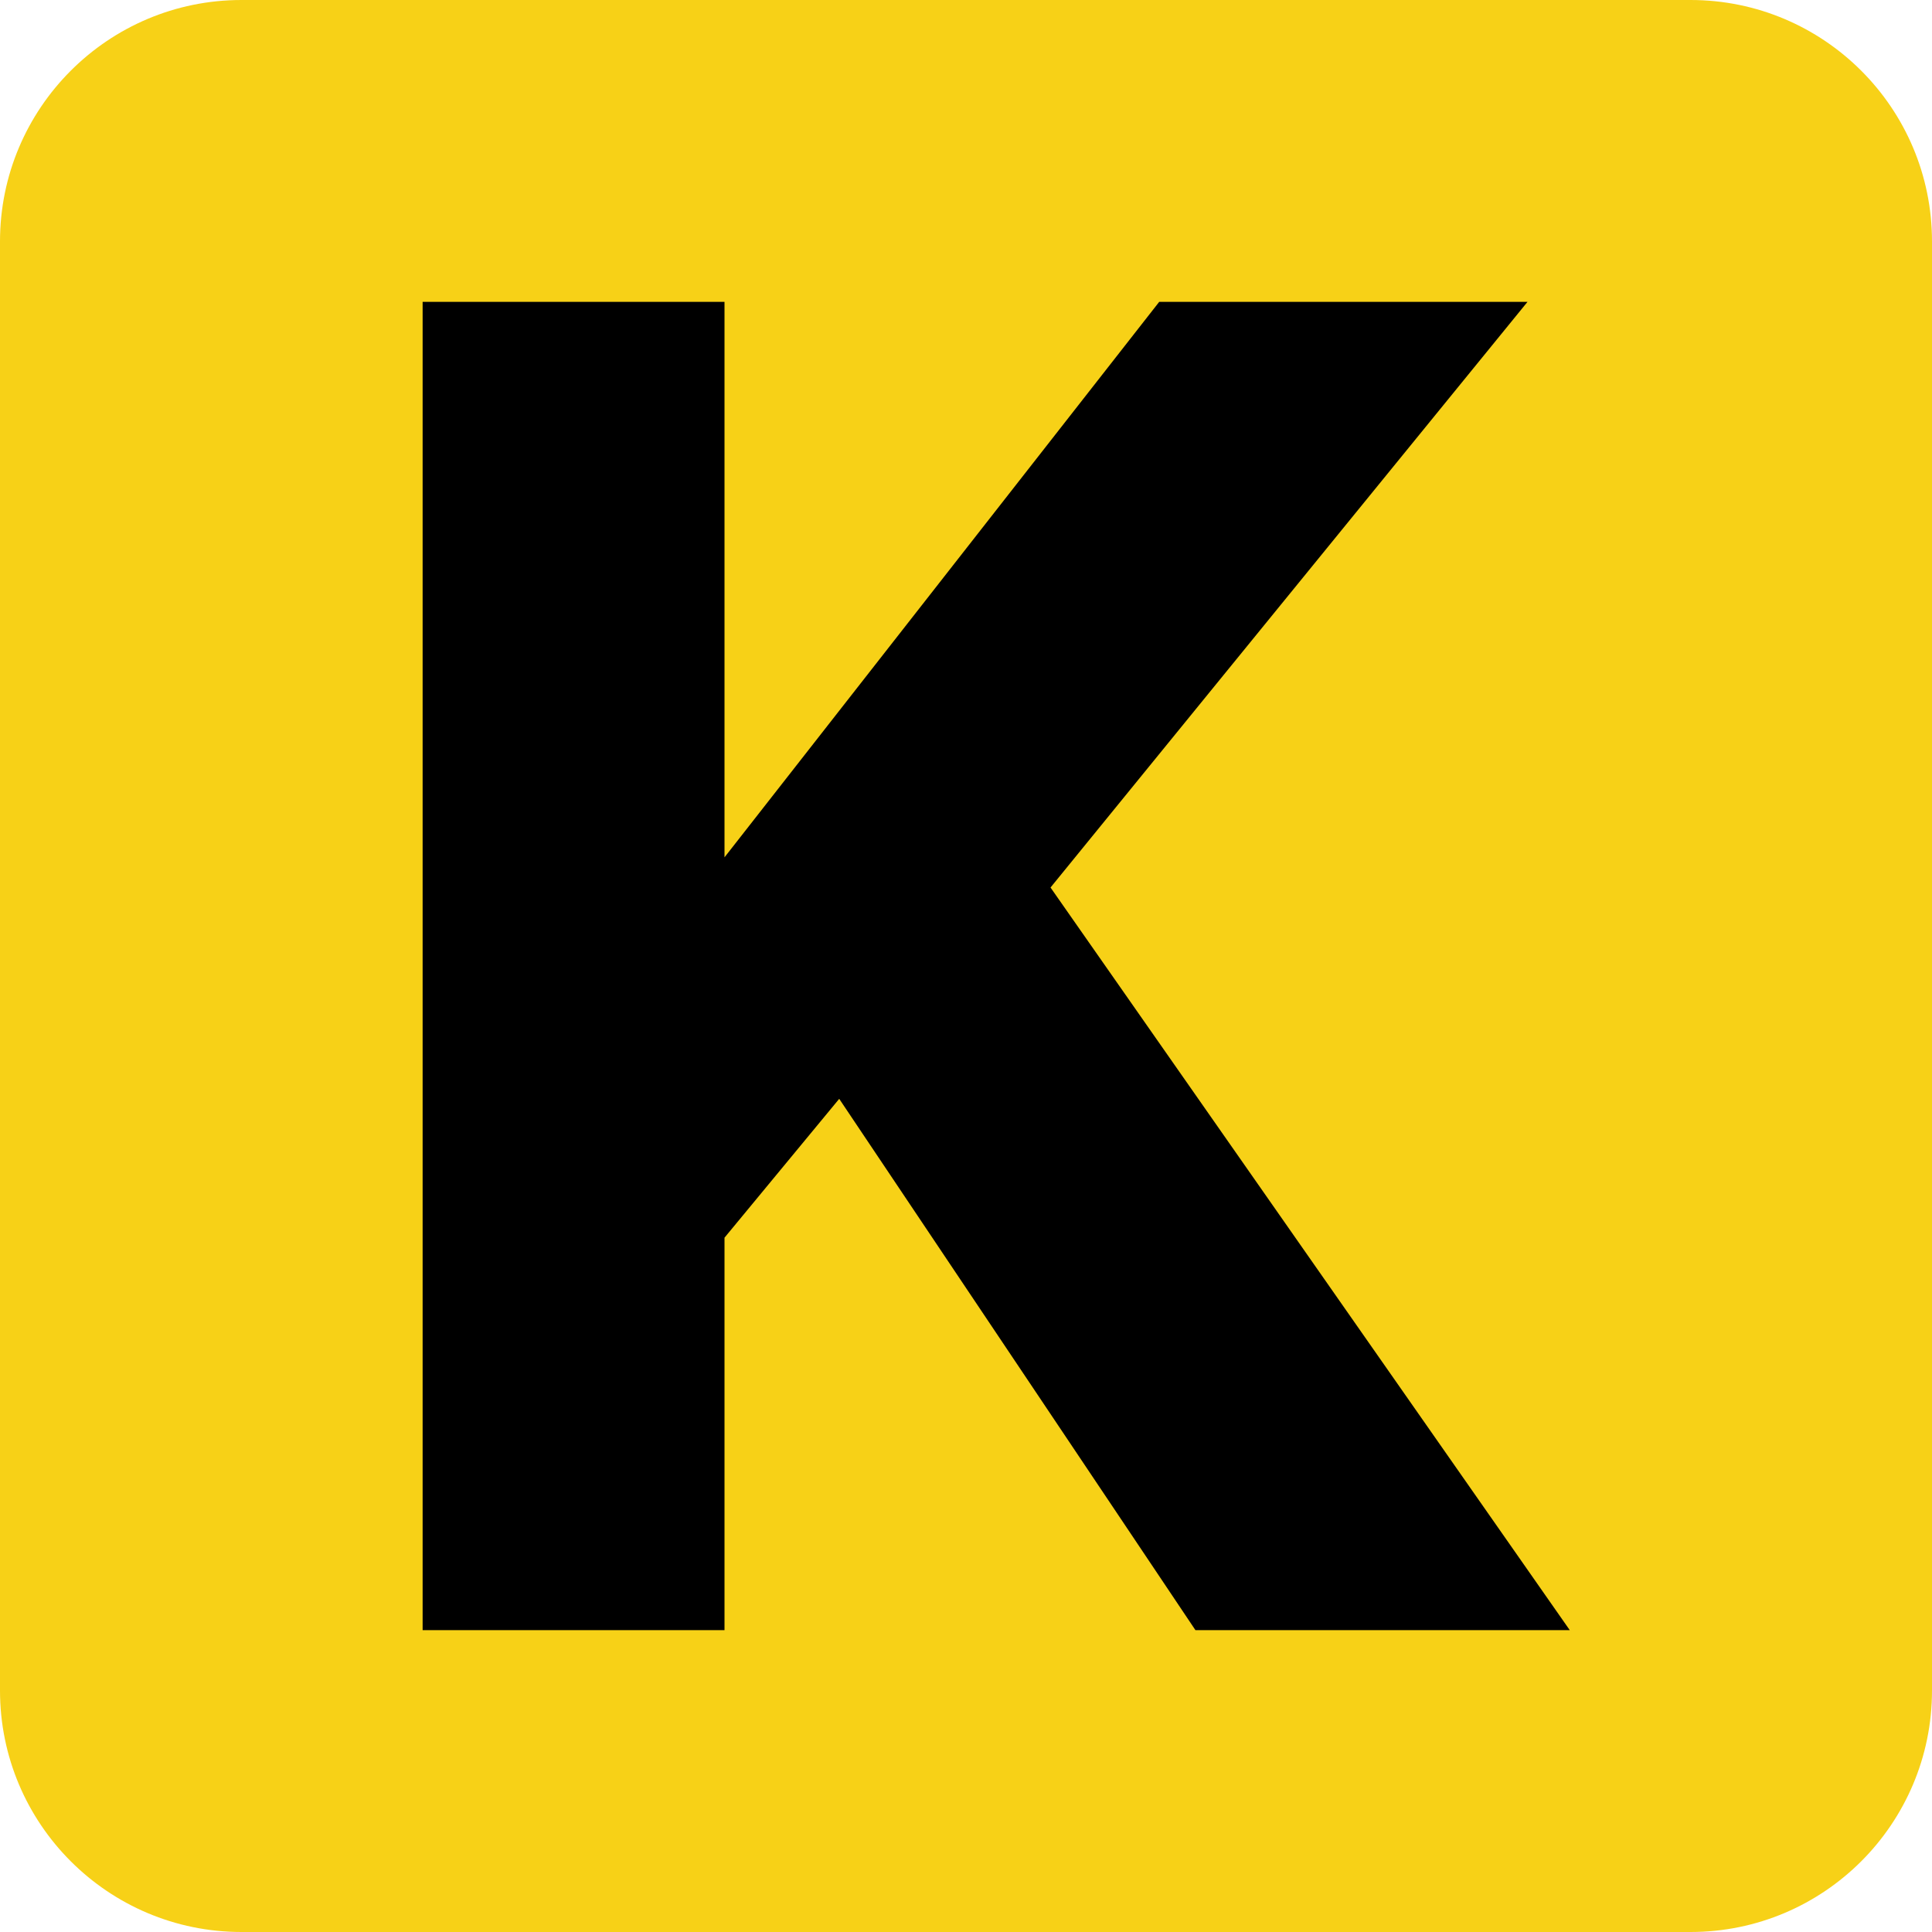
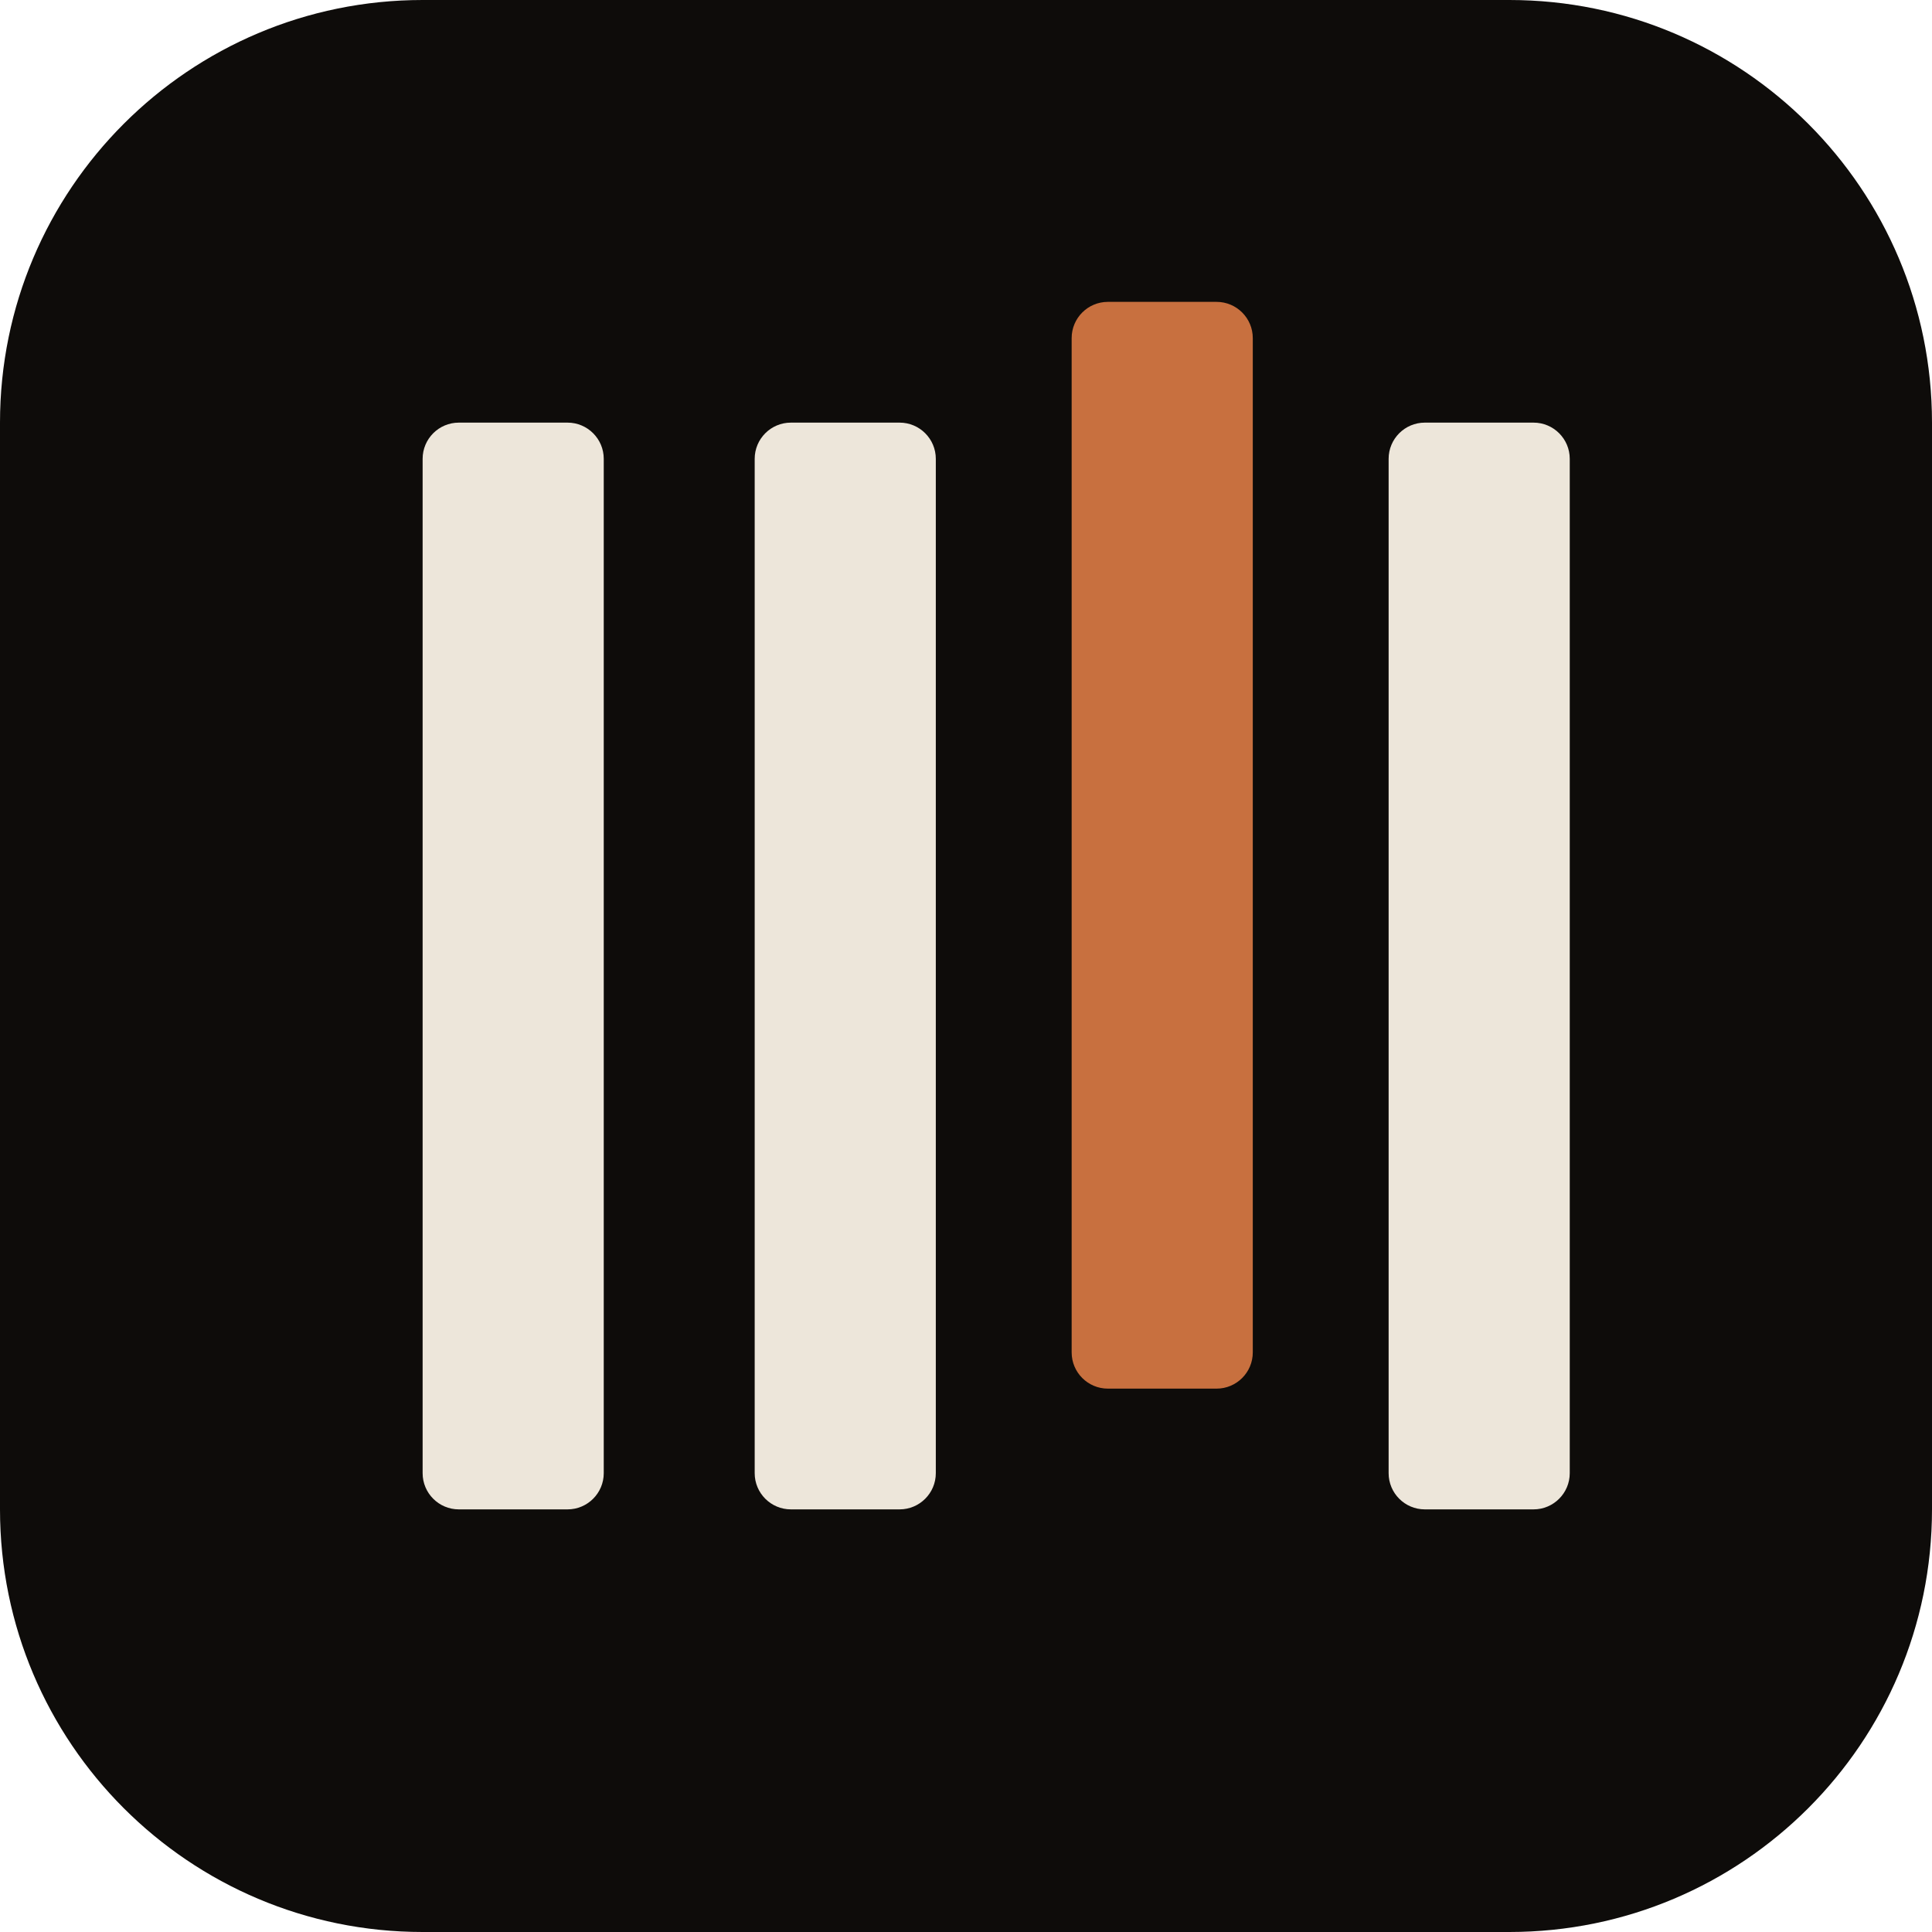
<svg xmlns="http://www.w3.org/2000/svg" viewBox="0 0 32 32">
-   <rect width="32" height="32" rx="4" fill="#f7d117" />
-   <path d="M7 5h5v9.2L19.2 5h6.1l-7.9 9.7L26 27h-6.2l-5.9-8.8-1.9 2.3V27H7z" />
+   <rect width="32" height="32" rx="7" fill="#0e0c0a" />
+   <g fill="#ede6da">
+     <rect x="7" y="7" width="3" height="18" rx=".6" />
+     <rect x="12.5" y="7" width="3" height="18" rx=".6" />
+     <rect x="23" y="7" width="3" height="18" rx=".6" />
+   </g>
+   <rect x="17.75" y="5" width="3" height="18" rx=".6" fill="#c8703f" />
</svg>
